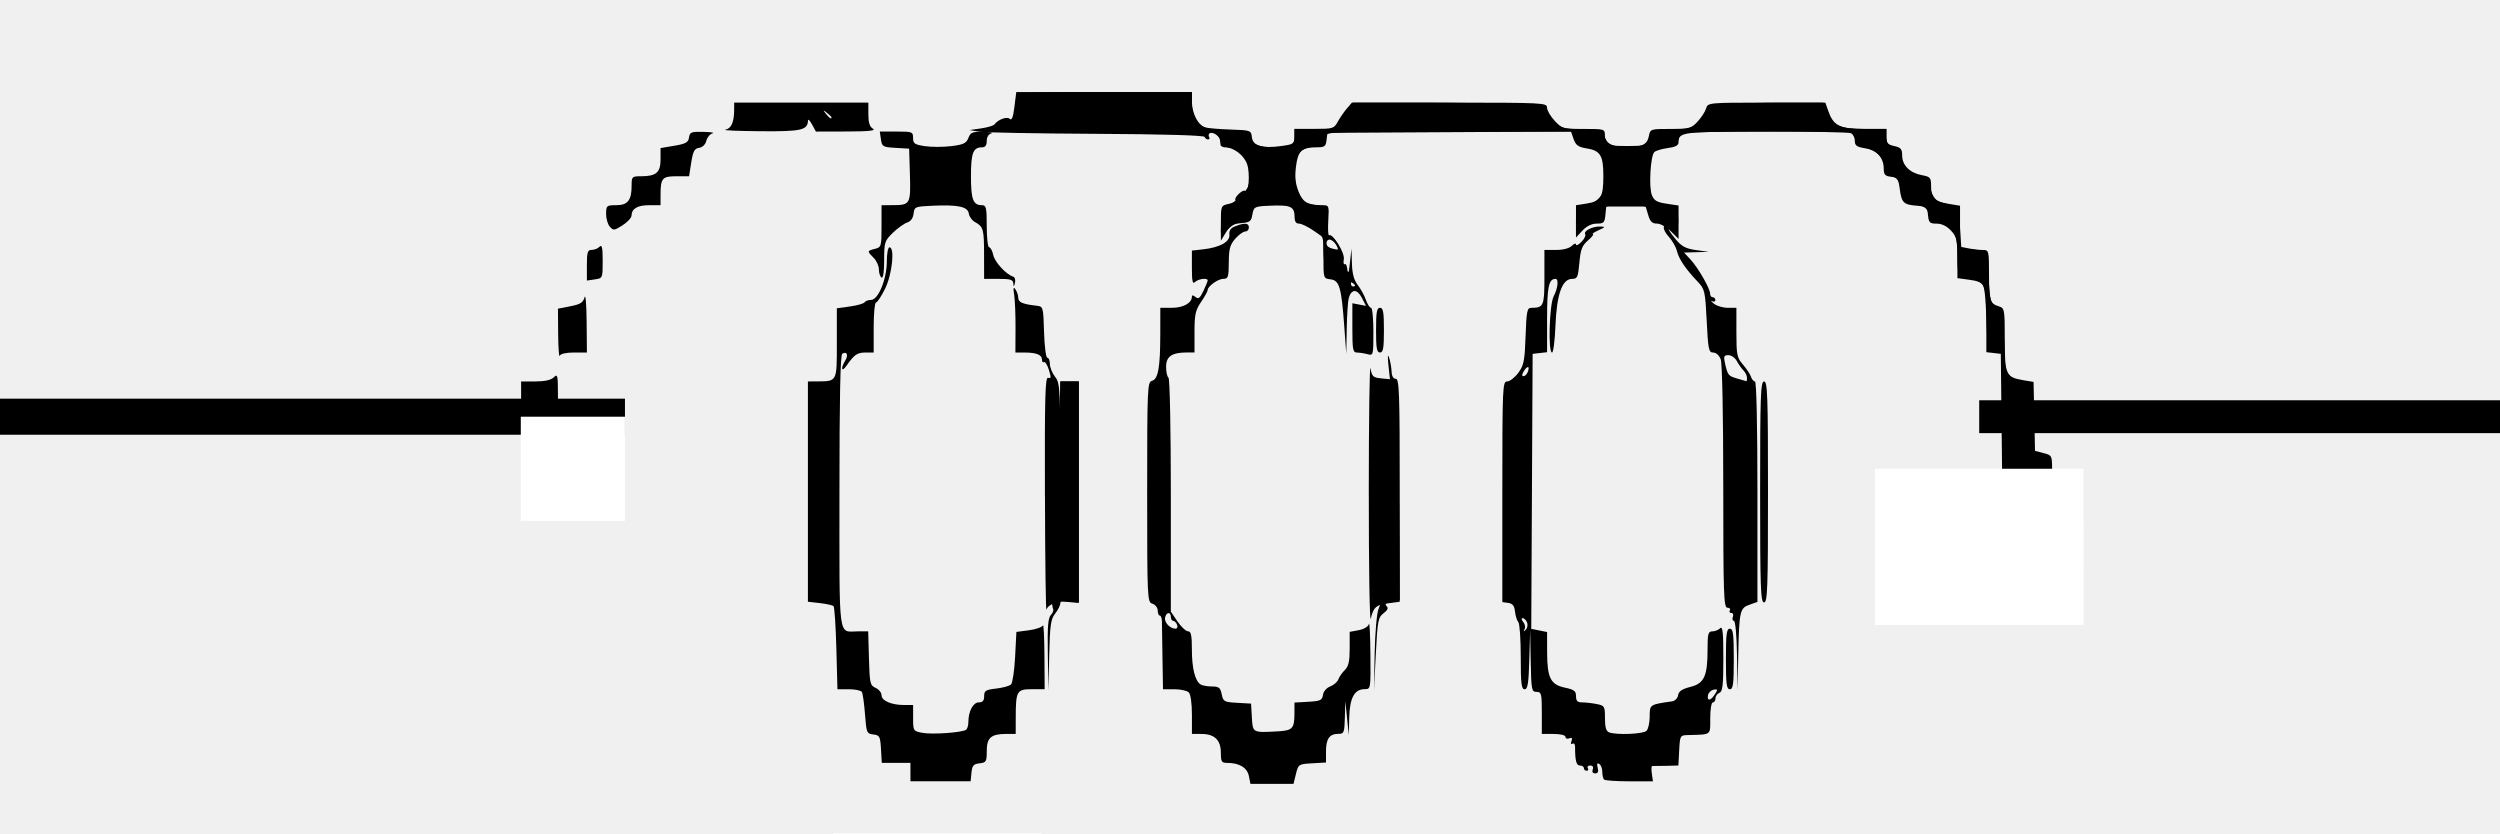
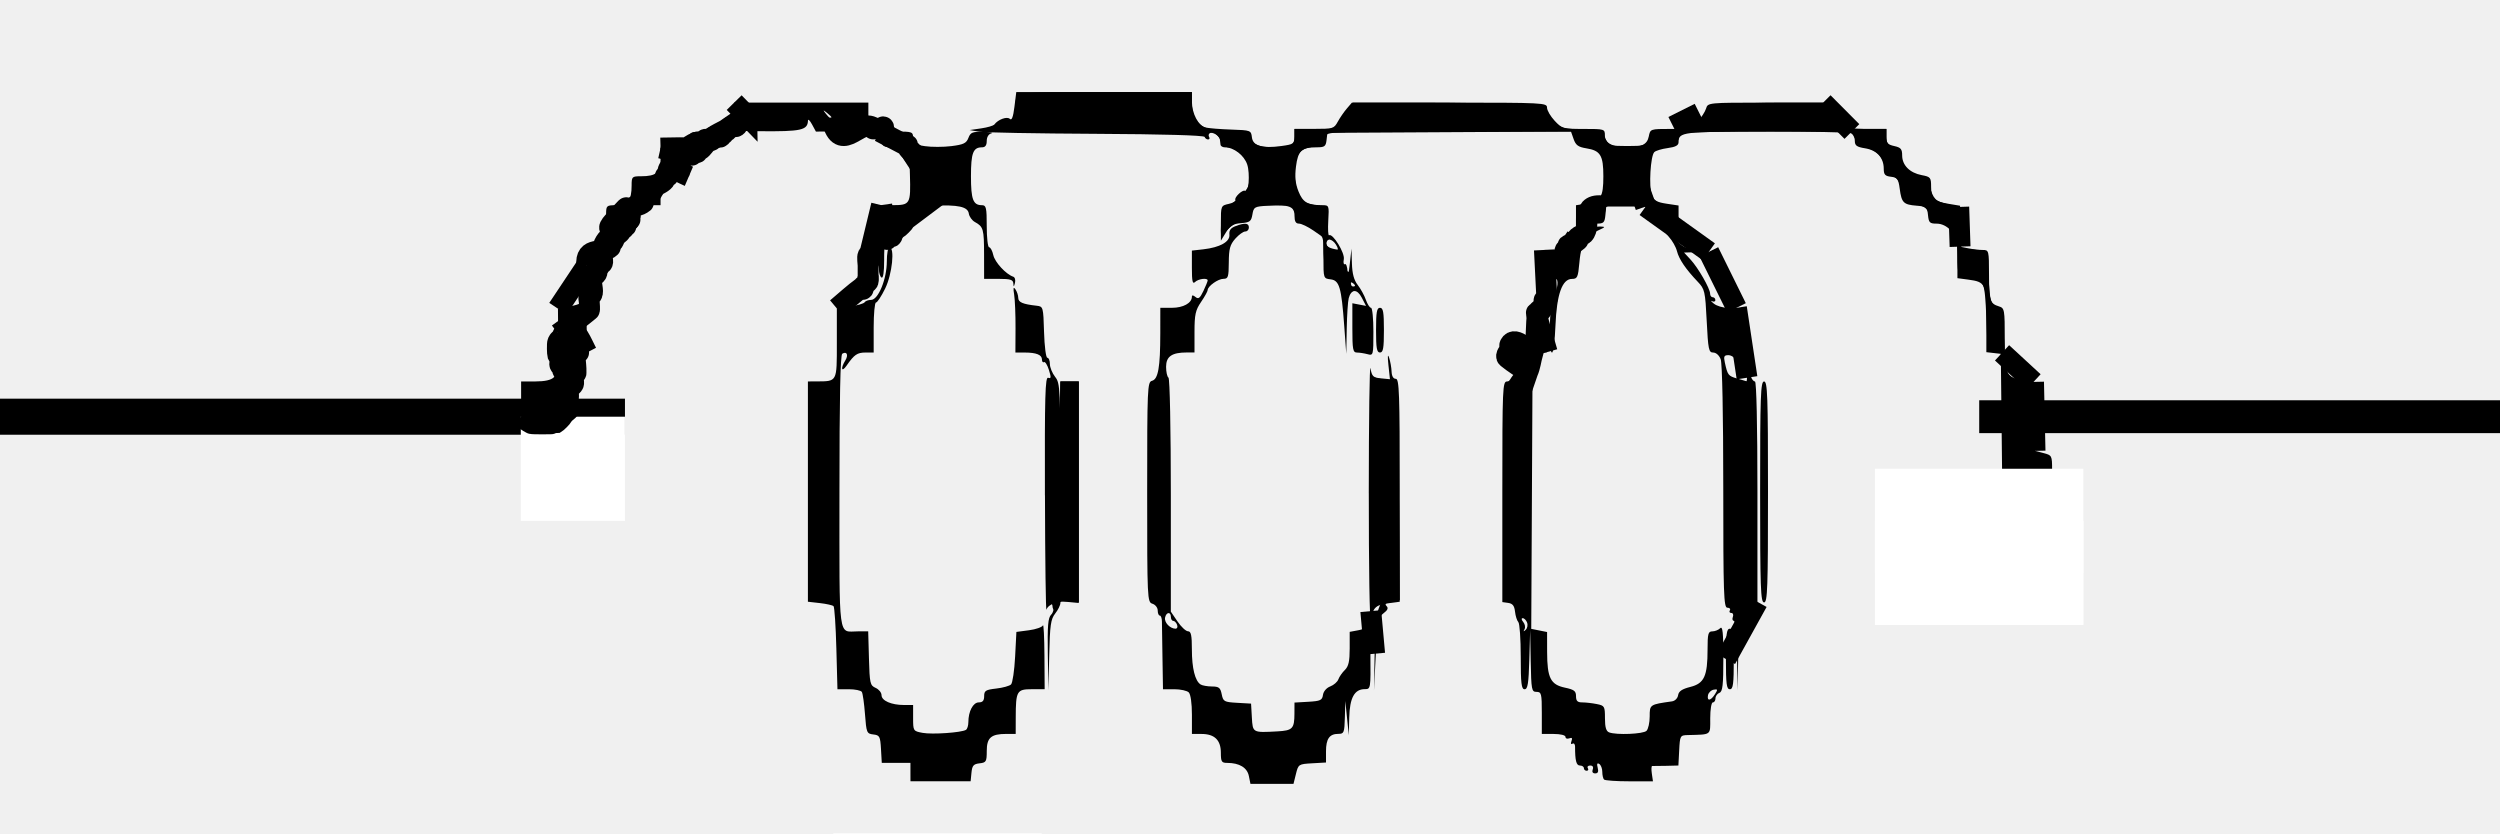
<svg xmlns="http://www.w3.org/2000/svg" id="svg42" version="1.1" viewBox="0 0 31.75 10.583" height="40" width="120">
  <defs id="defs36">
    <pattern id="EMFhbasepattern" patternUnits="userSpaceOnUse" width="6" height="6" x="0" y="0" />
  </defs>
  <g id="layer1">
    <path id="path46" d="M 7.937,5.292 H 0" style="fill:none;stroke:#000000;stroke-width:0.458;stroke-linecap:butt;stroke-linejoin:round;stroke-miterlimit:4;stroke-dasharray:none;stroke-opacity:1" />
    <path id="path48" d="m 31.75,5.292 h -6.614 v 0" style="fill:none;stroke:#000000;stroke-width:0.418;stroke-linecap:butt;stroke-linejoin:round;stroke-miterlimit:4;stroke-dasharray:none;stroke-opacity:1" />
    <rect y="5.292" x="6.614" height="1.323" width="1.323" id="rect58" style="fill:#ffffff;stroke-width:0.265" />
    <path transform="scale(0.26458)" id="path60" d="m 25.014,19.13 v -0.821 h 0.685 c 0.455,0 0.752,-0.067 0.884,-0.198 0.18,-0.18 0.198,-0.106 0.198,0.821 v 1.019 h -0.884 -0.884 z" style="fill:#000000;stroke-width:0.126" />
    <path transform="scale(0.26458)" id="path62" d="m 26.792,16.026 -0.01,-1.21 0.595,-0.116 c 0.48,-0.093 0.612,-0.177 0.682,-0.432 0.048,-0.174 0.093,0.352 0.1,1.168 l 0.013,1.484 h -0.621 c -0.379,0 -0.646,0.062 -0.685,0.158 -0.035,0.087 -0.068,-0.387 -0.074,-1.052 z" style="fill:#000000;stroke-width:0.126" />
    <path transform="scale(0.26458)" id="path64" d="m 28.171,12.732 c 0,-0.624 0.034,-0.736 0.227,-0.736 0.125,0 0.295,-0.068 0.379,-0.152 0.118,-0.118 0.152,0.033 0.152,0.68 0,0.828 -0.002,0.832 -0.379,0.887 l -0.379,0.056 z" style="fill:#000000;stroke-width:0.126" />
    <path transform="scale(0.26458)" id="path66" d="m 29.27,10.879 c -0.1,-0.115 -0.18,-0.394 -0.177,-0.62 0.004,-0.39 0.028,-0.41 0.484,-0.41 0.555,0 0.741,-0.235 0.741,-0.939 0,-0.432 0.018,-0.45 0.45,-0.45 0.729,0 0.939,-0.18 0.939,-0.807 V 7.107 l 0.663,-0.112 c 0.55,-0.093 0.67,-0.161 0.703,-0.397 0.036,-0.255 0.107,-0.283 0.694,-0.269 0.36,0.008 0.555,0.041 0.433,0.072 -0.121,0.032 -0.255,0.192 -0.296,0.357 -0.045,0.179 -0.184,0.315 -0.347,0.338 -0.222,0.032 -0.291,0.16 -0.377,0.702 L 33.076,8.46 h -0.608 c -0.682,0 -0.761,0.093 -0.761,0.894 v 0.495 h -0.543 c -0.564,0 -0.842,0.163 -0.851,0.499 -0.003,0.108 -0.198,0.318 -0.433,0.468 -0.396,0.252 -0.441,0.257 -0.609,0.063 z" style="fill:#000000;stroke-width:0.126" />
    <path transform="scale(0.26458)" id="path68" d="m 34.818,6.226 c 0.283,-0.055 0.419,-0.363 0.422,-0.954 l 0.002,-0.347 h 3.22 3.22 v 0.562 c 0,0.402 0.063,0.599 0.221,0.691 0.159,0.093 -0.192,0.13 -1.259,0.133 l -1.48,0.004 -0.188,-0.347 c -0.104,-0.191 -0.191,-0.272 -0.193,-0.18 -0.014,0.46 -0.32,0.528 -2.3,0.51 -1.064,-0.009 -1.813,-0.041 -1.663,-0.07 z m 5.095,-0.592 c 0,-0.026 -0.099,-0.126 -0.221,-0.221 -0.2,-0.157 -0.205,-0.153 -0.048,0.048 0.165,0.21 0.269,0.277 0.269,0.173 z" style="fill:#000000;stroke-width:0.126" />
    <path transform="scale(0.26458)" id="path70" d="m 48.641,13.606 c -0.012,-0.182 -0.137,-0.221 -0.709,-0.221 h -0.694 l -0.002,-1.168 c -0.002,-1.227 -0.033,-1.335 -0.44,-1.56 -0.139,-0.077 -0.27,-0.259 -0.292,-0.406 -0.049,-0.331 -0.506,-0.431 -1.728,-0.377 -0.855,0.038 -0.885,0.05 -0.923,0.38 -0.025,0.215 -0.138,0.372 -0.306,0.426 -0.147,0.047 -0.456,0.268 -0.687,0.492 -0.399,0.387 -0.42,0.453 -0.42,1.318 0,0.575 -0.047,0.881 -0.126,0.832 -0.069,-0.043 -0.126,-0.217 -0.126,-0.386 0,-0.17 -0.114,-0.422 -0.253,-0.561 -0.32,-0.32 -0.318,-0.335 0.063,-0.431 0.304,-0.076 0.316,-0.117 0.316,-1.087 V 9.849 l 0.537,-0.002 c 0.841,-0.003 0.867,-0.048 0.826,-1.461 L 43.639,7.135 42.989,7.097 C 42.377,7.061 42.336,7.038 42.285,6.687 l -0.055,-0.373 h 0.799 c 0.763,0 0.799,0.014 0.799,0.308 0,0.268 0.073,0.319 0.569,0.393 0.313,0.047 0.884,0.046 1.27,-0.002 0.584,-0.073 0.72,-0.138 0.817,-0.393 0.102,-0.268 0.191,-0.304 0.719,-0.291 0.332,0.008 0.503,0.041 0.382,0.072 -0.134,0.035 -0.221,0.179 -0.221,0.364 0,0.211 -0.071,0.306 -0.227,0.306 -0.428,0 -0.53,0.269 -0.53,1.389 0,1.12 0.103,1.389 0.53,1.389 0.2,0 0.227,0.122 0.227,1.01 0,0.556 0.052,1.01 0.116,1.01 0.064,0 0.153,0.169 0.199,0.375 0.076,0.344 0.608,0.921 0.958,1.038 0.08,0.027 0.117,0.16 0.082,0.296 -0.052,0.206 -0.065,0.211 -0.078,0.027 z" style="fill:#000000;stroke-width:0.126" />
    <path transform="scale(0.26458)" id="path72" d="m 50.156,23.775 c -0.012,-4.784 0.013,-5.699 0.158,-5.643 0.141,0.054 0.148,-0.013 0.035,-0.373 -0.076,-0.242 -0.182,-0.412 -0.236,-0.378 -0.054,0.033 -0.098,-0.022 -0.098,-0.123 0,-0.228 -0.27,-0.337 -0.837,-0.337 h -0.438 l 0.006,-1.168 c 0.003,-0.642 -0.027,-1.367 -0.066,-1.61 -0.054,-0.331 -0.038,-0.395 0.062,-0.253 0.073,0.104 0.134,0.288 0.135,0.408 0.002,0.212 0.213,0.302 0.886,0.377 0.31,0.035 0.316,0.058 0.352,1.266 0.02,0.681 0.091,1.231 0.158,1.231 0.067,0 0.122,0.134 0.122,0.299 0,0.164 0.114,0.443 0.253,0.62 0.243,0.309 0.253,0.512 0.253,5.559 v 5.238 l -0.306,0.077 c -0.169,0.042 -0.332,0.176 -0.364,0.298 -0.032,0.121 -0.064,-2.348 -0.072,-5.489 z" style="fill:#000000;stroke-width:0.126" />
    <path transform="scale(0.26458)" id="path74" d="m 50.52,29.098 c 0,-0.108 -0.057,-0.162 -0.126,-0.119 -0.083,0.052 -0.126,-1.762 -0.126,-5.345 0,-4.688 0.026,-5.433 0.188,-5.496 0.25,-0.096 0.309,0.199 0.354,1.75 l 0.036,1.263 0.026,-1.421 0.026,-1.421 h 0.442 0.442 v 5.317 5.317 l -0.505,-0.048 c -0.418,-0.04 -0.505,-0.009 -0.505,0.176 0,0.123 -0.057,0.224 -0.126,0.224 -0.069,0 -0.126,-0.089 -0.126,-0.197 z" style="fill:#000000;stroke-width:0.126" />
    <path transform="scale(0.26458)" id="path78" d="m 65.702,23.676 c 0.002,-3.542 0.039,-6.241 0.082,-5.998 0.069,0.391 0.127,0.447 0.506,0.483 l 0.428,0.041 -0.072,-0.672 c -0.047,-0.437 -0.035,-0.562 0.033,-0.357 0.058,0.174 0.111,0.472 0.118,0.663 0.008,0.219 0.083,0.347 0.202,0.347 0.165,0 0.189,0.679 0.189,5.35 v 5.35 l -0.52,0.07 c -0.619,0.083 -0.738,0.184 -0.869,0.741 -0.055,0.232 -0.098,-2.476 -0.096,-6.018 z m 30.372,-3.567 -0.034,-3.125 -0.347,-0.04 -0.347,-0.04 v -1.555 c 0,-1.746 -0.031,-1.815 -0.879,-1.929 l -0.51,-0.068 v -0.975 c 0,-0.86 -0.037,-1.015 -0.31,-1.309 -0.202,-0.217 -0.441,-0.334 -0.686,-0.334 -0.333,0 -0.381,-0.048 -0.416,-0.41 C 92.508,9.943 92.467,9.91 92,9.873 91.368,9.823 91.277,9.732 91.188,9.063 91.125,8.59 91.073,8.519 90.768,8.484 90.485,8.451 90.421,8.381 90.421,8.101 90.421,7.571 90.093,7.209 89.53,7.119 89.12,7.053 89.032,6.989 89.032,6.753 c 0,-0.157 -0.09,-0.321 -0.2,-0.363 -0.11,-0.042 -1.945,-0.077 -4.078,-0.077 -4.005,0 -4.182,0.022 -4.182,0.514 0,0.151 -0.147,0.23 -0.52,0.28 -0.286,0.038 -0.576,0.126 -0.645,0.194 -0.183,0.183 -0.269,1.672 -0.118,2.058 0.104,0.268 0.24,0.348 0.706,0.418 l 0.577,0.087 v 0.803 0.803 l -0.369,-0.369 c -0.203,-0.203 -0.504,-0.369 -0.668,-0.369 -0.229,0 -0.328,-0.097 -0.42,-0.41 L 78.994,9.913 h -0.947 -0.947 l -0.04,0.41 c -0.035,0.362 -0.084,0.41 -0.416,0.41 -0.245,0 -0.485,0.117 -0.686,0.334 l -0.31,0.334 v -0.775 -0.775 l 0.503,-0.08 C 76.84,9.662 76.962,9.464 76.962,8.46 76.962,7.456 76.823,7.227 76.144,7.119 75.758,7.057 75.637,6.969 75.535,6.676 L 75.407,6.311 l -5.846,0.033 -5.846,0.033 -0.04,0.347 c -0.035,0.305 -0.094,0.347 -0.482,0.347 -0.714,0 -0.89,0.165 -0.985,0.924 -0.062,0.495 -0.029,0.818 0.12,1.191 0.21,0.526 0.433,0.658 1.114,0.661 0.358,0.002 0.358,0.003 0.316,0.748 -0.024,0.41 -0.006,0.723 0.038,0.696 0.176,-0.109 0.766,0.851 0.708,1.152 -0.032,0.167 -0.009,0.273 0.05,0.236 0.059,-0.037 0.118,0.121 0.129,0.351 0.013,0.251 0.055,0.115 0.105,-0.34 l 0.084,-0.758 0.021,0.709 c 0.015,0.498 0.098,0.806 0.278,1.036 0.141,0.18 0.317,0.5 0.391,0.712 0.074,0.212 0.185,0.385 0.248,0.385 0.063,0 0.114,0.518 0.114,1.151 0,1.132 -0.005,1.15 -0.284,1.075 -0.156,-0.042 -0.384,-0.077 -0.505,-0.078 -0.195,-0.002 -0.221,-0.143 -0.221,-1.184 V 14.556 l 0.328,0.063 0.328,0.063 -0.202,-0.391 c -0.225,-0.435 -0.509,-0.426 -0.628,0.019 -0.041,0.151 -0.084,0.815 -0.096,1.475 l -0.022,1.2 -0.097,-1.326 C 64.388,13.785 64.292,13.458 63.869,13.408 63.529,13.368 63.526,13.361 63.526,12.384 V 11.399 L 63.046,11.066 C 62.781,10.883 62.469,10.733 62.351,10.733 c -0.153,0 -0.214,-0.107 -0.214,-0.376 0,-0.449 -0.242,-0.542 -1.269,-0.483 -0.654,0.037 -0.69,0.057 -0.751,0.418 -0.057,0.334 -0.121,0.384 -0.544,0.418 -0.382,0.032 -0.529,0.121 -0.725,0.442 l -0.245,0.402 -4.67e-4,-0.842 c -4.67e-4,-0.834 0.003,-0.843 0.379,-0.926 0.209,-0.046 0.352,-0.128 0.319,-0.183 -0.078,-0.126 0.369,-0.539 0.472,-0.436 0.162,0.162 0.237,-0.839 0.095,-1.269 C 59.72,7.454 59.225,7.072 58.797,7.072 c -0.108,0 -0.203,-0.057 -0.211,-0.126 -0.009,-0.069 -0.023,-0.185 -0.032,-0.257 -0.021,-0.173 -0.355,-0.375 -0.485,-0.294 -0.057,0.035 -0.07,0.116 -0.03,0.181 0.04,0.065 0.017,0.118 -0.051,0.118 -0.068,0 -0.142,-0.055 -0.165,-0.122 C 57.797,6.495 55.803,6.439 52.604,6.423 49.756,6.409 47.228,6.362 46.985,6.32 l -0.442,-0.078 0.555,-0.081 c 0.305,-0.044 0.589,-0.128 0.631,-0.185 0.178,-0.243 0.613,-0.401 0.744,-0.27 0.091,0.091 0.159,-0.086 0.22,-0.577 L 48.782,4.42 H 52.997 57.212 V 4.868 c 0,0.586 0.311,1.173 0.665,1.254 0.155,0.036 0.708,0.079 1.229,0.097 0.924,0.031 0.948,0.04 0.986,0.371 0.048,0.415 0.492,0.545 1.418,0.418 0.587,-0.081 0.626,-0.109 0.626,-0.453 V 6.188 h 0.944 c 0.899,0 0.953,-0.016 1.134,-0.347 0.105,-0.191 0.3,-0.475 0.434,-0.631 l 0.244,-0.284 h 4.683 c 4.512,0 4.683,0.009 4.683,0.239 0,0.132 0.165,0.416 0.366,0.631 0.351,0.376 0.408,0.392 1.389,0.392 1.009,0 1.023,0.004 1.023,0.319 0,0.361 0.383,0.566 1.05,0.563 0.715,-0.003 0.978,-0.133 1.056,-0.52 0.072,-0.361 0.075,-0.362 1.043,-0.362 0.896,0 0.996,-0.027 1.296,-0.347 0.179,-0.191 0.364,-0.475 0.411,-0.631 0.086,-0.284 0.091,-0.284 2.906,-0.284 h 2.82 l 0.129,0.369 c 0.261,0.747 0.544,0.894 1.727,0.894 h 1.073 v 0.369 c 0,0.307 0.063,0.383 0.379,0.452 0.315,0.069 0.379,0.145 0.379,0.452 0,0.469 0.366,0.836 0.94,0.944 0.42,0.079 0.449,0.115 0.449,0.56 0,0.566 0.141,0.702 0.852,0.819 l 0.537,0.089 v 0.983 0.983 l 0.395,0.079 c 0.217,0.043 0.53,0.079 0.694,0.079 0.294,0 0.3,0.023 0.302,1.168 0.002,1.268 0.044,1.405 0.472,1.538 0.274,0.085 0.284,0.144 0.284,1.586 0,1.694 0.055,1.818 0.878,1.957 l 0.504,0.085 0.035,1.655 0.035,1.655 0.41,0.106 c 0.4,0.103 0.41,0.124 0.41,0.797 v 0.691 H 97.305 96.108 Z m -31.033,-6.401 c 0,-0.031 -0.057,-0.091 -0.126,-0.134 -0.069,-0.043 -0.126,-0.018 -0.126,0.056 0,0.074 0.057,0.134 0.126,0.134 0.069,0 0.126,-0.025 0.126,-0.056 z M 64.128,11.743 c -0.182,-0.292 -0.476,-0.337 -0.476,-0.072 0,0.156 0.171,0.254 0.538,0.31 0.053,0.008 0.025,-0.099 -0.062,-0.238 z m 1.923,4.104 c 0,-0.87 0.036,-1.073 0.189,-1.073 0.154,0 0.189,0.203 0.189,1.073 0,0.87 -0.036,1.073 -0.189,1.073 -0.154,0 -0.189,-0.203 -0.189,-1.073 z" style="fill:#000000;stroke-width:0.126" />
    <path transform="scale(0.26458)" id="path80" d="m 76.995,37.418 c -0.046,-0.046 -0.084,-0.213 -0.084,-0.371 0,-0.158 -0.066,-0.328 -0.146,-0.378 -0.1,-0.062 -0.124,-0.005 -0.075,0.182 0.05,0.19 0.014,0.272 -0.12,0.272 -0.118,0 -0.163,-0.072 -0.118,-0.189 0.045,-0.117 -6.32e-4,-0.189 -0.12,-0.189 -0.106,0 -0.158,0.057 -0.115,0.126 0.043,0.069 0.018,0.126 -0.056,0.126 -0.074,0 -0.134,-0.057 -0.134,-0.126 0,-0.069 -0.085,-0.126 -0.189,-0.126 -0.175,0 -0.235,-0.233 -0.234,-0.909 1.26e-4,-0.118 -0.056,-0.18 -0.125,-0.137 -0.073,0.045 -0.093,-0.007 -0.047,-0.126 0.055,-0.143 0.024,-0.183 -0.105,-0.133 -0.101,0.039 -0.183,0.007 -0.183,-0.07 0,-0.081 -0.237,-0.14 -0.568,-0.14 h -0.568 v -1.01 c 0,-0.926 -0.021,-1.01 -0.253,-1.01 -0.237,0 -0.254,-0.093 -0.28,-1.484 l -0.027,-1.484 -0.04,1.421 c -0.033,1.146 -0.076,1.421 -0.226,1.421 -0.153,0 -0.185,-0.272 -0.185,-1.553 0,-0.854 -0.052,-1.607 -0.117,-1.673 -0.064,-0.066 -0.135,-0.29 -0.158,-0.499 -0.031,-0.281 -0.115,-0.389 -0.325,-0.419 l -0.284,-0.04 v -5.295 c 0,-5.027 0.012,-5.295 0.229,-5.295 0.126,0 0.366,-0.185 0.534,-0.41 0.269,-0.362 0.311,-0.571 0.353,-1.768 0.043,-1.207 0.073,-1.357 0.276,-1.357 0.591,0 0.628,-0.086 0.628,-1.466 v -1.312 h 0.559 c 0.34,0 0.637,-0.078 0.758,-0.198 0.109,-0.109 0.198,-0.138 0.198,-0.063 0,0.074 0.116,0.02 0.257,-0.122 0.141,-0.141 0.225,-0.309 0.186,-0.372 -0.095,-0.153 0.35,-0.383 0.717,-0.37 0.268,0.009 0.261,0.025 -0.086,0.184 -0.208,0.095 -0.327,0.176 -0.264,0.179 0.063,0.003 -0.041,0.139 -0.231,0.303 -0.286,0.245 -0.358,0.432 -0.416,1.073 -0.063,0.7 -0.098,0.776 -0.354,0.776 -0.472,0 -0.734,0.739 -0.794,2.241 -0.028,0.712 -0.102,1.294 -0.164,1.294 -0.197,0 -0.13,-2.298 0.078,-2.698 0.204,-0.391 0.251,-0.838 0.088,-0.838 -0.324,0 -0.404,0.38 -0.404,1.911 v 1.608 l -0.347,0.04 -0.347,0.04 -0.033,6.6 -0.033,6.6 0.38,0.076 0.38,0.076 0.002,0.963 c 0.002,1.239 0.164,1.561 0.854,1.707 0.444,0.094 0.533,0.162 0.533,0.41 0,0.229 0.069,0.298 0.3,0.298 0.165,0 0.477,0.036 0.694,0.079 0.376,0.075 0.395,0.108 0.395,0.681 0,0.433 0.056,0.624 0.2,0.679 0.353,0.135 1.639,0.082 1.795,-0.075 0.083,-0.083 0.152,-0.393 0.152,-0.689 0,-0.573 6.31e-4,-0.574 1.073,-0.725 0.142,-0.02 0.269,-0.149 0.291,-0.295 0.028,-0.189 0.188,-0.297 0.587,-0.398 0.668,-0.168 0.827,-0.515 0.827,-1.801 0,-0.749 0.031,-0.865 0.227,-0.865 0.125,0 0.295,-0.068 0.379,-0.152 0.118,-0.118 0.152,0.202 0.152,1.439 0,1.297 -0.035,1.604 -0.189,1.663 -0.104,0.04 -0.189,0.16 -0.189,0.266 0,0.106 -0.057,0.193 -0.126,0.193 -0.07,0 -0.126,0.337 -0.126,0.758 0,0.837 0.078,0.779 -1.073,0.81 -0.371,0.01 -0.38,0.025 -0.417,0.736 l -0.038,0.726 -0.593,0.015 c -0.326,0.008 -0.626,0.012 -0.665,0.008 -0.039,-0.004 -0.047,0.16 -0.017,0.364 l 0.054,0.371 h -1.13 c -0.621,0 -1.168,-0.038 -1.214,-0.084 z m 5.323,-4.093 c 0.145,-0.232 0.138,-0.258 -0.063,-0.22 -0.125,0.024 -0.246,0.143 -0.27,0.263 -0.058,0.301 0.133,0.276 0.332,-0.044 z M 73.302,29.884 c -0.044,-0.116 -0.138,-0.211 -0.209,-0.211 -0.076,0 -0.066,0.075 0.024,0.184 0.084,0.101 0.111,0.257 0.06,0.347 -0.068,0.12 -0.053,0.127 0.056,0.027 0.082,-0.075 0.113,-0.231 0.068,-0.347 z m 0.029,-12.022 c 0.114,-0.296 -0.009,-0.331 -0.183,-0.052 -0.098,0.156 -0.106,0.247 -0.023,0.247 0.072,0 0.165,-0.088 0.206,-0.195 z m 9.514,13.769 c 0,-1.207 0.032,-1.452 0.189,-1.452 0.157,0 0.189,0.246 0.189,1.452 0,1.207 -0.032,1.452 -0.189,1.452 -0.157,0 -0.189,-0.246 -0.189,-1.452 z m 0.533,-0.158 c -0.016,-0.976 -0.079,-1.673 -0.15,-1.673 -0.067,0 -0.09,-0.085 -0.05,-0.189 0.04,-0.104 0.006,-0.189 -0.075,-0.189 -0.081,0 -0.112,-0.057 -0.069,-0.126 0.043,-0.069 -0.011,-0.126 -0.119,-0.126 -0.175,0 -0.197,-0.631 -0.197,-5.8 0,-3.463 -0.05,-5.931 -0.123,-6.124 -0.072,-0.188 -0.222,-0.324 -0.36,-0.324 -0.214,0 -0.244,-0.146 -0.312,-1.513 -0.072,-1.436 -0.094,-1.532 -0.43,-1.885 -0.579,-0.609 -0.901,-1.083 -0.998,-1.47 -0.05,-0.2 -0.225,-0.508 -0.388,-0.684 -0.163,-0.176 -0.271,-0.385 -0.24,-0.466 0.031,-0.08 -0.086,-0.182 -0.259,-0.225 -0.199,-0.05 -0.364,-0.217 -0.446,-0.454 -0.13,-0.372 -0.137,-0.374 -1.12,-0.374 -0.985,0 -0.99,0.001 -1.029,0.347 -0.03,0.263 -0.137,0.379 -0.441,0.477 -0.22,0.071 -0.519,0.236 -0.663,0.367 l -0.262,0.237 v -0.714 c 0,-0.712 0.001,-0.714 0.385,-0.714 0.24,0 0.501,-0.117 0.694,-0.31 0.255,-0.255 0.31,-0.435 0.31,-1.018 0,-1.004 -0.261,-1.444 -0.858,-1.448 -0.189,-0.001 -0.365,-0.134 -0.505,-0.38 L 75.458,6.315 69.555,6.315 c -5.759,-7.829e-4 -5.903,0.005 -5.903,0.244 0,0.298 -0.17,0.413 -0.75,0.507 -0.302,0.049 -0.494,0.172 -0.602,0.386 -0.213,0.421 -0.204,1.296 0.018,1.829 0.173,0.414 0.302,0.49 1.018,0.597 0.213,0.032 0.258,0.15 0.29,0.763 0.024,0.457 0.094,0.726 0.189,0.727 0.1,0.001 0.091,0.04 -0.025,0.114 -0.247,0.157 -0.086,0.488 0.262,0.538 0.175,0.025 0.306,0.142 0.33,0.294 0.022,0.139 0.103,0.381 0.182,0.539 0.107,0.216 0.171,0.247 0.256,0.126 0.072,-0.102 0.09,0.013 0.048,0.313 -0.053,0.383 -0.026,0.474 0.144,0.474 0.165,0 0.15,0.042 -0.071,0.197 -0.224,0.157 -0.284,0.328 -0.296,0.852 l -0.016,0.656 -0.097,-0.662 c -0.158,-1.081 -0.243,-1.298 -0.552,-1.416 -0.313,-0.119 -0.451,-0.598 -0.457,-1.584 -0.003,-0.436 -0.063,-0.544 -0.442,-0.789 -0.241,-0.156 -0.499,-0.284 -0.573,-0.284 -0.074,0 -0.218,-0.199 -0.319,-0.442 L 62.007,9.849 h -0.893 c -0.876,0 -0.896,0.007 -1.036,0.379 -0.103,0.273 -0.226,0.379 -0.441,0.379 -0.164,0 -0.464,0.166 -0.667,0.369 -0.362,0.362 -0.369,0.364 -0.369,0.079 0,-0.566 0.165,-1.102 0.362,-1.178 0.11,-0.042 0.386,-0.263 0.613,-0.49 0.347,-0.347 0.413,-0.506 0.413,-0.995 0,-0.475 -0.068,-0.65 -0.369,-0.951 -0.203,-0.203 -0.489,-0.369 -0.634,-0.369 -0.168,0 -0.31,-0.117 -0.387,-0.319 -0.125,-0.329 -0.522,-0.575 -0.591,-0.367 -0.023,0.071 -0.909,0.085 -2.217,0.037 -1.198,-0.044 -3.684,-0.094 -5.525,-0.11 -1.84,-0.016 -3.204,-0.065 -3.03,-0.109 0.174,-0.044 0.493,-0.177 0.71,-0.296 0.217,-0.119 0.433,-0.177 0.48,-0.13 0.129,0.129 0.321,-0.24 0.323,-0.622 C 48.755,4.379 48.518,4.42 53.059,4.42 h 4.153 v 0.561 c 0,0.402 0.081,0.653 0.284,0.884 0.25,0.284 0.416,0.333 1.389,0.404 0.771,0.057 1.105,0.131 1.105,0.243 0,0.353 0.395,0.559 1.072,0.559 0.906,0 1.075,-0.081 1.075,-0.519 V 6.188 h 0.947 0.947 l 0.454,-0.631 0.454,-0.631 h 3.062 c 4.282,0 6.135,0.109 6.225,0.367 0.038,0.111 0.214,0.357 0.391,0.548 0.28,0.303 0.419,0.348 1.086,0.356 0.935,0.011 1.175,0.098 1.375,0.5 0.143,0.287 0.226,0.312 1.032,0.312 0.809,0 0.889,-0.024 1.034,-0.316 0.184,-0.369 0.486,-0.475 1.403,-0.492 0.55,-0.01 0.723,-0.071 0.975,-0.342 0.168,-0.181 0.337,-0.429 0.375,-0.55 0.087,-0.273 1.177,-0.383 3.807,-0.383 h 1.81 l 0.178,0.425 c 0.285,0.682 0.62,0.837 1.811,0.837 h 1.045 v 0.382 c 0,0.292 0.075,0.41 0.318,0.503 0.208,0.079 0.344,0.251 0.393,0.495 0.089,0.446 0.391,0.745 0.885,0.877 0.25,0.067 0.395,0.21 0.47,0.466 0.193,0.652 0.283,0.746 0.85,0.885 l 0.556,0.136 0.063,1 0.063,1 0.505,0.04 c 0.278,0.022 0.553,0.087 0.611,0.144 0.058,0.057 0.144,0.636 0.189,1.286 0.073,1.041 0.115,1.196 0.351,1.299 0.22,0.097 0.282,0.265 0.346,0.947 0.043,0.456 0.079,1.103 0.079,1.437 0.001,0.811 0.161,1.068 0.728,1.172 0.26,0.048 0.514,0.15 0.565,0.226 0.051,0.077 0.094,0.831 0.095,1.676 l 0.002,1.537 0.363,0.08 c 0.3,0.066 0.377,0.162 0.441,0.547 0.159,0.963 0.21,0.922 -1.088,0.882 l -1.168,-0.036 -0.034,-3.117 -0.034,-3.117 -0.345,-0.04 -0.345,-0.04 -0.063,-1.615 c -0.067,-1.708 -0.122,-1.851 -0.716,-1.856 -0.617,-0.004 -0.673,-0.098 -0.673,-1.132 0,-1.082 -0.142,-1.326 -0.92,-1.581 -0.258,-0.085 -0.42,-0.236 -0.467,-0.435 C 92.514,10.001 92.371,9.902 91.936,9.796 91.407,9.668 91.369,9.629 91.268,9.117 91.188,8.709 91.084,8.545 90.852,8.456 90.652,8.38 90.515,8.205 90.467,7.964 90.378,7.518 90.076,7.218 89.582,7.088 89.375,7.033 89.152,6.848 89.057,6.653 L 88.892,6.314 h -3.96 c -2.178,0 -4.05,0.034 -4.16,0.077 -0.11,0.042 -0.2,0.157 -0.2,0.255 0,0.184 -0.323,0.356 -0.9,0.479 -0.399,0.085 -0.485,0.344 -0.487,1.478 -0.002,0.949 0.115,1.118 0.857,1.237 0.432,0.07 0.47,0.11 0.506,0.547 0.034,0.405 0.002,0.472 -0.221,0.472 -0.342,0 -0.325,0.103 0.107,0.624 0.289,0.348 0.483,0.451 0.975,0.52 l 0.615,0.085 -0.594,0.017 -0.594,0.017 0.308,0.333 c 0.368,0.397 0.942,1.396 0.942,1.64 0,0.095 0.057,0.173 0.126,0.173 0.069,0 0.126,0.06 0.126,0.134 0,0.074 -0.071,0.098 -0.158,0.054 -0.087,-0.044 -0.048,0.009 0.087,0.119 0.135,0.109 0.433,0.199 0.663,0.199 h 0.418 v 1.18 c 0,1.078 0.027,1.212 0.316,1.547 0.174,0.202 0.348,0.466 0.387,0.588 0.039,0.122 0.124,0.221 0.189,0.221 0.071,0 0.118,2.103 0.118,5.291 v 5.291 l -0.374,0.131 c -0.471,0.164 -0.503,0.305 -0.546,2.42 l -0.035,1.705 z m 0.478,-13.344 c 0,-0.099 -0.076,-0.257 -0.169,-0.35 -0.093,-0.093 -0.237,-0.296 -0.32,-0.451 -0.083,-0.155 -0.263,-0.281 -0.401,-0.281 -0.208,0 -0.237,0.06 -0.174,0.347 0.134,0.613 0.163,0.651 0.586,0.773 0.229,0.066 0.431,0.125 0.448,0.131 0.017,0.006 0.032,-0.07 0.032,-0.169 z m 0.631,5.484 c 0,-4.63 0.024,-5.303 0.189,-5.303 0.165,0 0.189,0.673 0.189,5.303 0,4.63 -0.024,5.303 -0.189,5.303 -0.165,0 -0.189,-0.673 -0.189,-5.303 z" style="fill:#000000;stroke-width:0.126" />
    <path transform="scale(0.26458)" id="path82" d="m 59.946,37.248 c -0.08,-0.401 -0.456,-0.629 -1.037,-0.629 -0.272,0 -0.307,-0.055 -0.307,-0.486 0,-0.608 -0.303,-0.903 -0.925,-0.903 h -0.464 v -0.922 c 0,-0.549 -0.061,-0.983 -0.152,-1.073 -0.083,-0.083 -0.396,-0.152 -0.694,-0.152 h -0.543 l -0.024,-1.484 c -0.013,-0.816 -0.025,-1.612 -0.027,-1.768 -0.001,-0.156 -0.047,-0.284 -0.102,-0.284 -0.055,0 -0.1,-0.11 -0.1,-0.244 0,-0.134 -0.114,-0.28 -0.253,-0.324 -0.247,-0.078 -0.253,-0.191 -0.253,-5.36 0,-5.029 0.011,-5.283 0.233,-5.341 0.295,-0.077 0.395,-0.646 0.397,-2.273 l 0.001,-1.231 h 0.559 c 0.541,0 0.956,-0.23 0.956,-0.53 0,-0.087 0.06,-0.083 0.174,0.012 0.139,0.115 0.215,0.057 0.379,-0.288 0.113,-0.238 0.205,-0.466 0.205,-0.508 0,-0.136 -0.451,-0.079 -0.606,0.076 -0.118,0.118 -0.152,-0.033 -0.152,-0.678 v -0.83 l 0.545,-0.061 c 0.806,-0.091 1.293,-0.365 1.256,-0.707 -0.022,-0.201 0.062,-0.317 0.292,-0.405 0.454,-0.173 0.643,-0.153 0.643,0.067 0,0.104 -0.078,0.189 -0.174,0.189 -0.096,0 -0.312,0.156 -0.48,0.347 -0.252,0.287 -0.306,0.485 -0.31,1.136 -0.004,0.702 -0.032,0.789 -0.255,0.789 -0.26,0 -0.759,0.355 -0.759,0.54 0,0.058 -0.142,0.314 -0.316,0.569 -0.27,0.397 -0.316,0.607 -0.316,1.445 v 0.981 h -0.371 c -0.716,0 -0.993,0.192 -0.993,0.687 0,0.248 0.051,0.482 0.114,0.52 0.065,0.04 0.114,2.481 0.114,5.652 v 5.582 l 0.32,0.471 c 0.176,0.259 0.403,0.471 0.505,0.471 0.145,0 0.185,0.191 0.185,0.876 0,0.897 0.152,1.508 0.418,1.677 0.082,0.052 0.328,0.096 0.545,0.097 0.335,0.002 0.406,0.058 0.469,0.374 0.07,0.349 0.116,0.374 0.742,0.41 l 0.667,0.038 0.038,0.663 c 0.043,0.741 0.032,0.735 1.225,0.67 0.729,-0.04 0.816,-0.13 0.819,-0.853 l 0.002,-0.53 0.663,-0.038 c 0.582,-0.034 0.668,-0.073 0.704,-0.329 0.024,-0.17 0.17,-0.34 0.35,-0.408 0.17,-0.065 0.345,-0.218 0.389,-0.34 0.044,-0.123 0.185,-0.325 0.312,-0.449 0.177,-0.173 0.232,-0.415 0.232,-1.028 v -0.802 l 0.433,-0.081 c 0.256,-0.048 0.457,-0.17 0.49,-0.298 0.031,-0.119 0.064,0.536 0.072,1.456 0.015,1.661 0.013,1.673 -0.273,1.673 -0.492,0 -0.72,0.416 -0.744,1.359 l -0.022,0.851 -0.083,-0.821 -0.083,-0.821 -0.022,0.789 c -0.02,0.733 -0.042,0.789 -0.312,0.789 -0.426,0 -0.593,0.236 -0.593,0.839 v 0.536 l -0.663,0.038 c -0.651,0.037 -0.665,0.047 -0.78,0.512 l -0.117,0.474 H 61.057 60.022 Z m -3.445,-7.258 c -0.04,-0.104 -0.123,-0.189 -0.185,-0.189 -0.062,0 -0.113,-0.085 -0.113,-0.189 0,-0.263 -0.224,-0.238 -0.279,0.032 -0.047,0.229 0.229,0.526 0.496,0.533 0.085,0.002 0.122,-0.08 0.081,-0.185 z m 9.483,1.389 c 0.019,-0.985 0.1,-1.933 0.184,-2.141 0.149,-0.371 0.148,-0.371 -0.109,-0.138 l -0.259,0.234 v -5.625 -5.625 l 0.466,0.105 c 0.256,0.058 0.526,0.094 0.6,0.081 0.154,-0.027 0.281,3.147 0.307,7.65 l 0.016,2.876 -0.387,0.077 c -0.279,0.056 -0.348,0.116 -0.249,0.215 0.099,0.099 0.059,0.197 -0.143,0.349 -0.258,0.194 -0.288,0.356 -0.37,1.96 l -0.089,1.748 z" style="fill:#000000;stroke-width:0.126" />
    <path transform="scale(0.26458)" id="path84" d="m 43.702,37.06 v -0.442 h -0.688 -0.688 l -0.038,-0.663 c -0.035,-0.609 -0.065,-0.666 -0.368,-0.701 -0.315,-0.037 -0.333,-0.08 -0.4,-0.974 -0.039,-0.515 -0.107,-0.995 -0.151,-1.067 -0.044,-0.072 -0.326,-0.13 -0.626,-0.13 h -0.545 l -0.052,-1.952 c -0.029,-1.074 -0.09,-1.989 -0.135,-2.035 -0.046,-0.046 -0.341,-0.112 -0.657,-0.148 l -0.574,-0.065 v -5.287 -5.287 l 0.41,-0.002 c 1.002,-0.004 0.979,0.039 0.979,-1.832 v -1.678 l 0.631,-0.087 c 0.347,-0.048 0.663,-0.138 0.702,-0.201 0.039,-0.063 0.178,-0.114 0.31,-0.114 0.346,0 0.756,-1.001 0.756,-1.847 0,-0.373 0.057,-0.678 0.126,-0.678 0.266,0 0.133,1.287 -0.204,1.976 -0.182,0.372 -0.381,0.675 -0.442,0.675 -0.061,0 -0.111,0.54 -0.111,1.2 v 1.2 h -0.388 c -0.402,0 -0.546,0.099 -0.912,0.628 -0.243,0.352 -0.299,0.134 -0.063,-0.245 0.164,-0.263 0.076,-0.461 -0.145,-0.325 -0.093,0.057 -0.135,2.129 -0.135,6.628 0,7.287 -0.078,6.698 0.89,6.698 h 0.49 l 0.036,1.294 c 0.033,1.204 0.056,1.303 0.32,1.419 0.156,0.069 0.284,0.226 0.284,0.35 0,0.266 0.471,0.472 1.082,0.472 h 0.434 v 0.626 c 0,0.619 0.005,0.627 0.455,0.711 0.459,0.086 1.866,-0.011 2.081,-0.144 0.064,-0.039 0.116,-0.206 0.116,-0.371 0,-0.518 0.228,-0.948 0.502,-0.948 0.185,0 0.256,-0.083 0.256,-0.299 0,-0.262 0.072,-0.307 0.579,-0.365 0.319,-0.036 0.639,-0.125 0.712,-0.198 0.073,-0.073 0.161,-0.67 0.195,-1.326 l 0.062,-1.194 0.605,-0.08 c 0.333,-0.044 0.634,-0.15 0.668,-0.235 0.034,-0.085 0.067,0.57 0.073,1.455 l 0.01,1.61 h -0.617 c -0.72,0 -0.768,0.084 -0.771,1.357 l -0.002,0.789 h -0.45 c -0.732,0 -0.939,0.18 -0.939,0.817 0,0.512 -0.027,0.559 -0.347,0.595 -0.289,0.033 -0.354,0.108 -0.387,0.45 l -0.04,0.41 h -1.444 -1.444 z m 6.594,-5.642 c -0.022,-1.392 0.009,-1.764 0.161,-1.916 0.194,-0.194 0.128,-0.641 -0.076,-0.515 -0.066,0.041 -0.113,-2.193 -0.113,-5.354 0,-4.688 0.026,-5.433 0.188,-5.496 0.232,-0.089 0.302,0.183 0.355,1.371 l 0.039,0.884 0.025,-1.042 0.025,-1.042 h 0.442 0.442 v 5.295 5.295 l -0.442,-0.072 c -0.34,-0.055 -0.442,-0.028 -0.442,0.117 0,0.104 -0.112,0.331 -0.249,0.505 -0.214,0.272 -0.254,0.553 -0.288,2.006 l -0.039,1.69 z" style="fill:#000000;stroke-width:0.126" />
    <rect y="6.614" x="25.135" height="1.323" width="1.323" id="rect93" style="fill:#ffffff;stroke-width:0.265" />
    <rect y="5.953" x="23.812" height="1.323" width="2.646" id="rect95" style="fill:#ffffff;stroke-width:0.265" />
    <path id="path101" d="m 11.906,11.906 3.969,1.323" style="fill:none;stroke:#000000;stroke-width:0.265px;stroke-linecap:butt;stroke-linejoin:miter;stroke-opacity:1" />
    <rect y="11.906" x="11.906" height="2.646" width="5.292" id="rect105" style="fill:#ffffff;stroke-width:0.265" />
    <rect ry="3.0554196e-07" y="11.906" x="11.906" height="1.323" width="1.323" id="rect107" style="fill:#ffffff;stroke-width:0.265" />
    <rect ry="3.0554227e-07" y="10.583" x="10.583" height="1.323" width="2.646" id="rect115" style="fill:#ffffff;stroke-width:0.265" />
    <rect y="6.614" x="23.812" height="1.323" width="2.646" id="rect117" style="fill:#ffffff;stroke-width:0.265" />
    <rect y="-5.292" x="5.292" height="2.020238e-07" width="3.969" id="rect119" style="fill:#ffffff;stroke-width:0" />
+     <path id="path461" d="m 6.614,5.292 c 0.045,0.029 0.087,0.063 0.134,0.087 0.013,0.007 0.291,0.005 0.301,0 0.022,-0.011 0.089,-0.078 0.1,-0.1 0.005,-0.01 -0.005,-0.023 0,-0.033 0.007,-0.014 0.026,-0.019 0.033,-0.033 0.015,-0.03 -0.008,-0.068 0,-0.1 0.006,-0.024 0.026,-0.043 0.033,-0.067 0.009,-0.028 -0.013,-0.074 0,-0.1 0.014,-0.028 0.053,-0.039 0.067,-0.067 0.014,-0.028 -0.021,-0.112 0,-0.134 0.039,-0.039 0.033,0.055 0.033,-0.067 0,-0.04 -0.018,-0.132 0,-0.167 0.041,-0.083 0.033,0.012 0.033,-0.067 0,-0.033 0,-0.067 0,-0.1 0,-0.022 -0.012,-0.086 0,-0.067 0.04,0.064 0.069,0.134 0.104,0.201" style="fill:none;stroke:#000000;stroke-width:0.265px;stroke-linecap:butt;stroke-linejoin:miter;stroke-opacity:1" />
+     <path id="path463" d="m 7.089,4.24 c 0.132,-0.099 0.269,-0.192 0.395,-0.298 0.008,-0.007 0,-0.088 0,-0.1 0,-0.033 -0.015,-0.07 0,-0.1 0.005,-0.01 0.028,0.01 0.033,0 0.026,-0.051 -0.018,-0.146 0,-0.2 0.017,-0.05 0.067,-0.039 0.067,-0.1 0,-0.078 -0.008,0.016 0.033,-0.067 0.005,-0.01 -0.008,-0.026 0,-0.033 0.008,-0.008 0.028,0.01 0.033,0 0.01,-0.02 0,-0.045 0,-0.067 0,-0.011 0.01,-0.038 0,-0.033 -0.071,0.034 -0.131,0.085 -0.197,0.128" style="fill:none;stroke:#000000;stroke-width:0.265px;stroke-linecap:butt;stroke-linejoin:miter;stroke-opacity:1" />
+     <path id="path465" d="m 7.744,2.878 c 0.013,0.043 -0.003,0.142 0.04,0.128 0.043,-0.013 -0.06,-0.088 -0.04,-0.128 0.044,-0.087 0.143,-0.132 0.207,-0.206 0.007,-0.008 0.008,-0.041 0,-0.033 -0.075,0.074 -0.138,0.159 -0.207,0.239" style="fill:none;stroke:#000000;stroke-width:0.265px;stroke-linecap:butt;stroke-linejoin:miter;stroke-opacity:1" />
+     <path id="path467" d="M 7.453,3.369 C 7.426,3.118 7.662,3.229 7.751,3.14 c 0.008,-0.008 -0.005,-0.023 0,-0.033 0.007,-0.014 0.025,-0.02 0.033,-0.033 0.014,-0.021 0.02,-0.046 0.033,-0.067 0.017,-0.026 0.053,-0.039 0.067,-0.067 0.005,-0.01 -0.008,-0.026 0,-0.033 0.008,-0.008 0.026,0.008 0.033,0 0.016,-0.016 -0.016,-0.051 0,-0.067 0.008,-0.008 0.026,0.008 0.033,0 0.008,-0.008 -0.008,-0.026 0,-0.033 0.008,-0.008 0.044,-0.004 0.033,0 -0.079,0.028 -0.16,0.048 -0.24,0.072" style="fill:none;stroke:#000000;stroke-width:0.265px;stroke-linecap:butt;stroke-linejoin:miter;stroke-opacity:1" />
+     <path id="path469" d="m 8.389,1.88 c 0.133,0.03 0.263,0.071 0.398,0.091 0.011,0.002 -0.01,-0.028 0,-0.033 0.02,-0.01 0.047,0.01 0.067,0 0.01,-0.005 -0.008,-0.026 0,-0.033 0.008,-0.008 0.023,0.005 0.033,0 0.039,-0.02 0.063,-0.076 0.1,-0.1 0.021,-0.014 0.049,-0.016 0.067,-0.033 0.008,-0.008 -0.009,-0.027 0,-0.033 0.048,-0.037 0.106,-0.06 0.159,-0.09 0.07,-0.048 0.139,-0.096 0.209,-0.144 0,-0.011 -0.01,-0.028 0,-0.033 0.02,-0.01 0.047,0.01 0.067,0 0.01,-0.005 0.011,-0.033 0,-0.033 -0.011,0 0,0.022 0,0.033 C 9.433,1.414 9.379,1.359 9.324,1.303" style="fill:none;stroke:#000000;stroke-width:0.265px;stroke-linecap:butt;stroke-linejoin:miter;stroke-opacity:1" />
+     <path id="path471" d="m 10.56,1.491 c 0.093,0.477 0.336,0.059 0.498,0.113 0.124,0.041 -0.041,0.033 0.067,0.033 0.022,0 0.045,0 0.067,0 0.011,0 0.033,0.011 0.033,0 0,-0.074 -0.051,0.031 -0.052,0.034" style="fill:none;stroke:#000000;stroke-width:0.265px;stroke-linecap:butt;stroke-linejoin:miter;stroke-opacity:1" />
+     <path id="path473" d="m 11.173,1.671 c 0.106,0.056 0.213,0.111 0.319,0.167 0.011,0 0.026,-0.008 0.033,0 0.008,0.008 -0.005,0.023 0,0.033 0.02,0.039 0.076,0.063 0.1,0.1 0.014,0.021 0.016,0.049 0.033,0.067 0.008,0.008 0.026,-0.008 0.033,0 0.008,0.008 0.008,0.041 0,0.033 -0.055,-0.056 -0.098,-0.122 -0.147,-0.184" style="fill:none;stroke:#000000;stroke-width:0.265px;stroke-linecap:butt;stroke-linejoin:miter;stroke-opacity:1" />
+     <path id="path475" d="m 11.546,1.888 0.381,0.585" style="fill:none;stroke:#000000;stroke-width:0.265px;stroke-linecap:butt;stroke-linejoin:miter;stroke-opacity:1" />
+     <path id="path477" d="m 11.927,2.472 c -0.134,0.1 -0.267,0.2 -0.401,0.301 -0.011,0 -0.026,-0.008 -0.033,0 -0.008,0.008 0.005,0.023 0,0.033 -0.011,0.022 -0.078,0.089 -0.1,0.1 -0.01,0.005 -0.026,-0.008 -0.033,0 -0.008,0.008 0.005,0.023 0,0.033 -0.007,0.014 -0.026,0.019 -0.033,0.033 -0.005,0.01 0.008,0.026 0,0.033 -0.008,0.008 -0.023,-0.005 -0.033,0 -0.014,0.007 -0.03,0.049 -0.033,0.033 -0.034,-0.142 -0.042,-0.289 -0.063,-0.434" style="fill:none;stroke:#000000;stroke-width:0.265px;stroke-linecap:butt;stroke-linejoin:miter;stroke-opacity:1" />
+     <path id="path479" d="m 11.195,2.606 c -0.046,0.189 -0.091,0.379 -0.137,0.568 0,0.011 0.005,0.023 0,0.033 -0.007,0.014 -0.026,0.019 -0.033,0.033 -0.014,0.028 0,0.102 0,0.134 0,0.045 0,0.089 0,0.134 0,0.011 -0.011,0.033 0,0.033 0.011,0 0,-0.045 0,-0.033 0,0.022 0.007,0.046 0,0.067 -0.006,0.018 -0.131,0.1 -0.067,0.1 0.011,0 0.009,-0.04 0,-0.033 -0.116,0.084 -0.221,0.182 -0.331,0.274" style="fill:none;stroke:#000000;stroke-width:0.265px;stroke-linecap:butt;stroke-linejoin:miter;stroke-opacity:1" />
+     <path id="path481" d="m 7.086,5.279 c 0.043,-0.022 0.096,-0.032 0.13,-0.067 0.013,-0.013 0,-0.14 0,-0.167 0,-0.011 0.008,-0.026 0,-0.033 -0.008,-0.008 -0.026,0.008 -0.033,0 -0.021,-0.021 0.021,-0.28 0,-0.301 -0.008,-0.008 -0.026,0.008 -0.033,0 -0.016,-0.016 0.016,-0.051 0,-0.067 -0.008,-0.008 -0.026,0.008 -0.033,0 -0.024,-0.024 0.011,-0.069 0,-0.1 -0.005,-0.015 -0.028,-0.018 -0.033,-0.033 -0.005,-0.015 -0.01,-0.146 0,-0.167 0.035,-0.071 0.032,0.004 0.067,-0.067 0.005,-0.01 -0.008,-0.026 0,-0.033 0.008,-0.008 0.045,4.763e-4 0.033,0 -0.031,-0.001 -0.063,-0.002 -0.094,-0.003" style="fill:none;stroke:#000000;stroke-width:0.265px;stroke-linecap:butt;stroke-linejoin:miter;stroke-opacity:1" />
+     <path id="path483" d="M 7.086,3.92 7.453,3.369" style="fill:none;stroke:#000000;stroke-width:0.265px;stroke-linecap:butt;stroke-linejoin:miter;stroke-opacity:1" />
+     <path id="path485" d="m 7.453,3.369 c 0.194,0.032 0.159,-0.293 0.297,-0.362 0.084,-0.042 -0.029,0.127 0.1,-0.067 0.006,-0.009 -0.008,-0.026 0,-0.033 0.008,-0.008 0.023,0.005 0.033,0 0.014,-0.007 0.019,-0.026 0.033,-0.033 0.01,-0.005 0.026,0.008 0.033,0 0.008,-0.008 -0.005,-0.023 0,-0.033 0.012,-0.024 0.093,-0.067 0.033,-0.067 -0.011,0 0.01,0.029 0,0.033 -0.077,0.034 -0.16,0.048 -0.24,0.072" style="fill:none;stroke:#000000;stroke-width:0.265px;stroke-linecap:butt;stroke-linejoin:miter;stroke-opacity:1" />
+     <path id="path487" d="m 7.744,2.878 c 0.08,-0.035 0.17,-0.053 0.24,-0.106 0.028,-0.021 0.018,-0.069 0.033,-0.1 0.014,-0.028 0.039,-0.053 0.067,-0.067 0.01,-0.005 0.023,0.005 0.033,0 0.139,-0.07 -0.036,0.002 0.033,-0.067 0.008,-0.008 0.026,0.008 0.033,0 0.008,-0.008 0,-0.022 0,-0.033 0.022,-0.011 0.049,-0.016 0.067,-0.033 0.122,-0.122 -0.036,-0.023 0.067,-0.1 0.045,-0.033 0.109,-0.05 0.134,-0.1 0,-0.089 -0.011,0.011 0.033,-0.033 0.011,-0.011 -0.023,-0.114 0.033,-0.1 0.082,0.021 0.155,0.067 0.232,0.1" style="fill:none;stroke:#000000;stroke-width:0.265px;stroke-linecap:butt;stroke-linejoin:miter;stroke-opacity:1" />
+     <path id="path489" d="m 8.389,1.88 c 0.838,-0.022 0.12,0.062 0.464,-0.076 0.021,-0.008 0.046,0.007 0.067,0 0.015,-0.005 0.019,-0.026 0.033,-0.033 0.02,-0.01 0.047,0.01 0.067,0 0.014,-0.007 0.019,-0.026 0.033,-0.033 0.02,-0.01 0.085,0.015 0.1,0 0.008,-0.008 -0.008,-0.026 0,-0.033 0.008,-0.008 0.026,0.008 0.033,0 0.008,-0.008 -0.008,-0.026 0,-0.033 0.008,-0.008 0.023,0.005 0.033,0 0.028,-0.014 0.037,-0.057 0.067,-0.067 0.021,-0.007 0.048,0.012 0.067,0 0.021,-0.014 0.02,-0.046 0.033,-0.067 0.009,-0.013 0.022,-0.022 0.033,-0.033" style="fill:none;stroke:#000000;stroke-width:0.265px;stroke-linecap:butt;stroke-linejoin:miter;stroke-opacity:1" />
+     <path id="path491" d="m 20.399,2.623 c -0.355,-0.072 -0.18,0.244 -0.287,0.351 -0.018,0.018 -0.049,0.016 -0.067,0.033 -0.223,0.223 0.167,-0.078 -0.1,0.1 -0.066,-0.003 -0.016,0.049 -0.033,0.067 -0.008,0.008 -0.026,-0.008 -0.033,0 -0.008,0.008 -0.007,0.042 0,0.033 0.051,-0.059 0.091,-0.127 0.137,-0.191" style="fill:none;stroke:#000000;stroke-width:0.265px;stroke-linecap:butt;stroke-linejoin:miter;stroke-opacity:1" />
+     <path id="path493" d="m 19.614,3.174 c 0.01,0.2 0.02,0.401 0.03,0.601 -0.011,0.011 -0.026,0.019 -0.033,0.033 -0.01,0.02 0.01,0.047 0,0.067 -0.007,0.014 -0.026,0.019 -0.033,0.033 -0.005,0.01 0.008,0.026 0,0.033 -0.008,0.008 -0.026,-0.008 -0.033,0 -0.008,0.008 0.008,0.026 0,0.033 -0.008,0.008 -0.036,-0.011 -0.033,0 0.035,0.168 0.091,0.331 0.137,0.497" style="fill:none;stroke:#000000;stroke-width:0.265px;stroke-linecap:butt;stroke-linejoin:miter;stroke-opacity:1" />
+     <path id="path495" d="M 19.402,4.726 C 19.316,4.665 19.224,4.611 19.143,4.544 c -0.033,-0.027 0.027,-0.088 0.033,-0.1 0.01,-0.02 -0.01,-0.047 0,-0.067 0.063,-0.127 0.268,0.106 0.287,0.117 -0.021,0.077 -0.029,0.159 -0.062,0.232 -0.03,0.068 -0.088,0.12 -0.125,0.185 -0.01,0.018 0,0.123 0,0.134 0,0.011 -0.004,0.044 0,0.033 0.046,-0.116 0.084,-0.235 0.125,-0.352" style="fill:none;stroke:#000000;stroke-width:0.265px;stroke-linecap:butt;stroke-linejoin:miter;stroke-opacity:1" />
+     <path id="path497" d="M 20.9,2.623 20.646,1.904" style="fill:none;stroke:#000000;stroke-width:0.265px;stroke-linecap:butt;stroke-linejoin:miter;stroke-opacity:1" />
+     <path id="path499" d="M 21.248,1.604 21.582,1.437" style="fill:none;stroke:#000000;stroke-width:0.265px;stroke-linecap:butt;stroke-linejoin:miter;stroke-opacity:1" />
+     <path id="path501" d="m 23.154,1.303 0.365,0.367" style="fill:none;stroke:#000000;stroke-width:0.265px;stroke-linecap:butt;stroke-linejoin:miter;stroke-opacity:1" />
+     <path id="path503" d="m 24.876,2.628 0.017,0.504" style="fill:none;stroke:#000000;stroke-width:0.265px;stroke-linecap:butt;stroke-linejoin:miter;stroke-opacity:1" />
+     <path id="path505" d="M 25.826,4.85 25.426,4.481" style="fill:none;stroke:#000000;stroke-width:0.265px;stroke-linecap:butt;stroke-linejoin:miter;stroke-opacity:1" />
+     <path id="path507" d="m 25.826,4.85 0.019,0.876" style="fill:none;stroke:#000000;stroke-width:0.265px;stroke-linecap:butt;stroke-linejoin:miter;stroke-opacity:1" />
+     <path id="path513" d="m 17.409,7.761 0.049,0.541" style="fill:none;stroke:#000000;stroke-width:0.265px;stroke-linecap:butt;stroke-linejoin:miter;stroke-opacity:1" />
+     <path id="path515" d="m 22.32,7.644 -0.401,0.725" style="fill:none;stroke:#000000;stroke-width:0.265px;stroke-linecap:butt;stroke-linejoin:miter;stroke-opacity:1" />
+     <path id="path517" d="M 20.9,2.623 21.702,3.198" style="fill:none;stroke:#000000;stroke-width:0.265px;stroke-linecap:butt;stroke-linejoin:miter;stroke-opacity:1" />
+     <path id="path519" d="m 21.702,3.198 0.351,0.711" style="fill:none;stroke:#000000;stroke-width:0.265px;stroke-linecap:butt;stroke-linejoin:miter;stroke-opacity:1" />
+     <path id="path521" d="m 22.053,3.909 0.134,0.888 1e-6,0" style="fill:none;stroke:#000000;stroke-width:0.265px;stroke-linecap:butt;stroke-linejoin:miter;stroke-opacity:1" />
  </g>
</svg>
